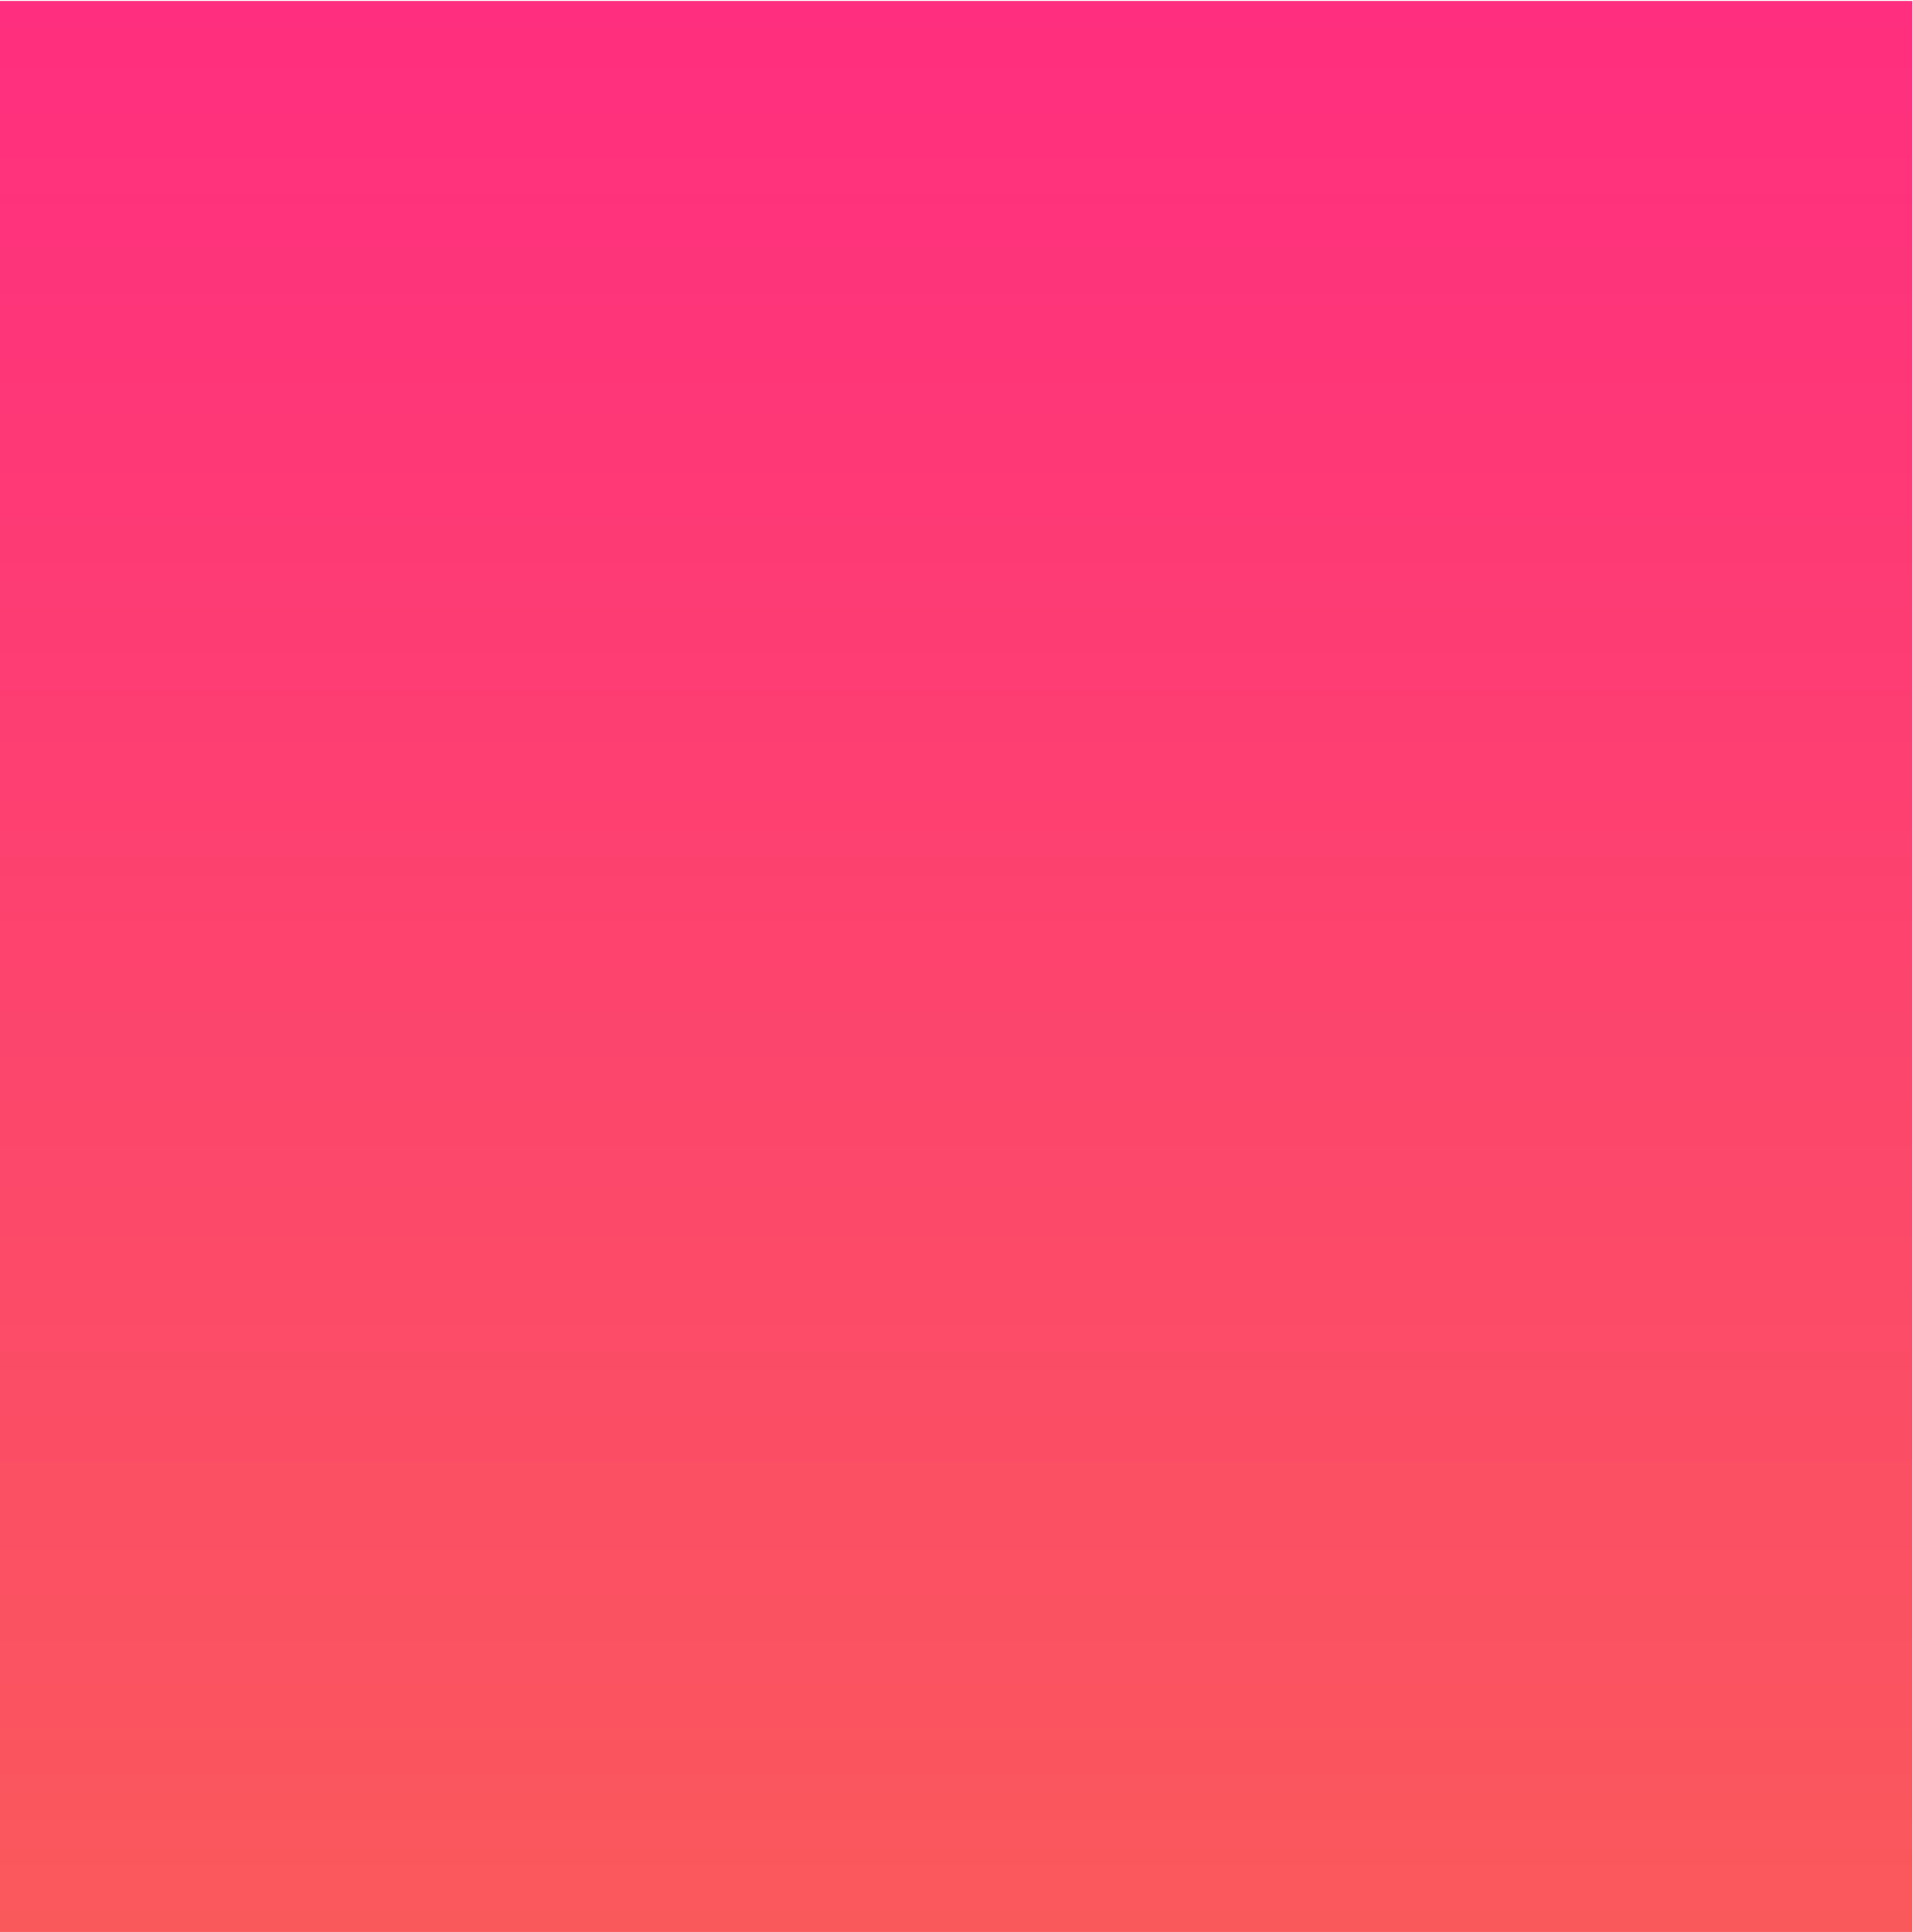
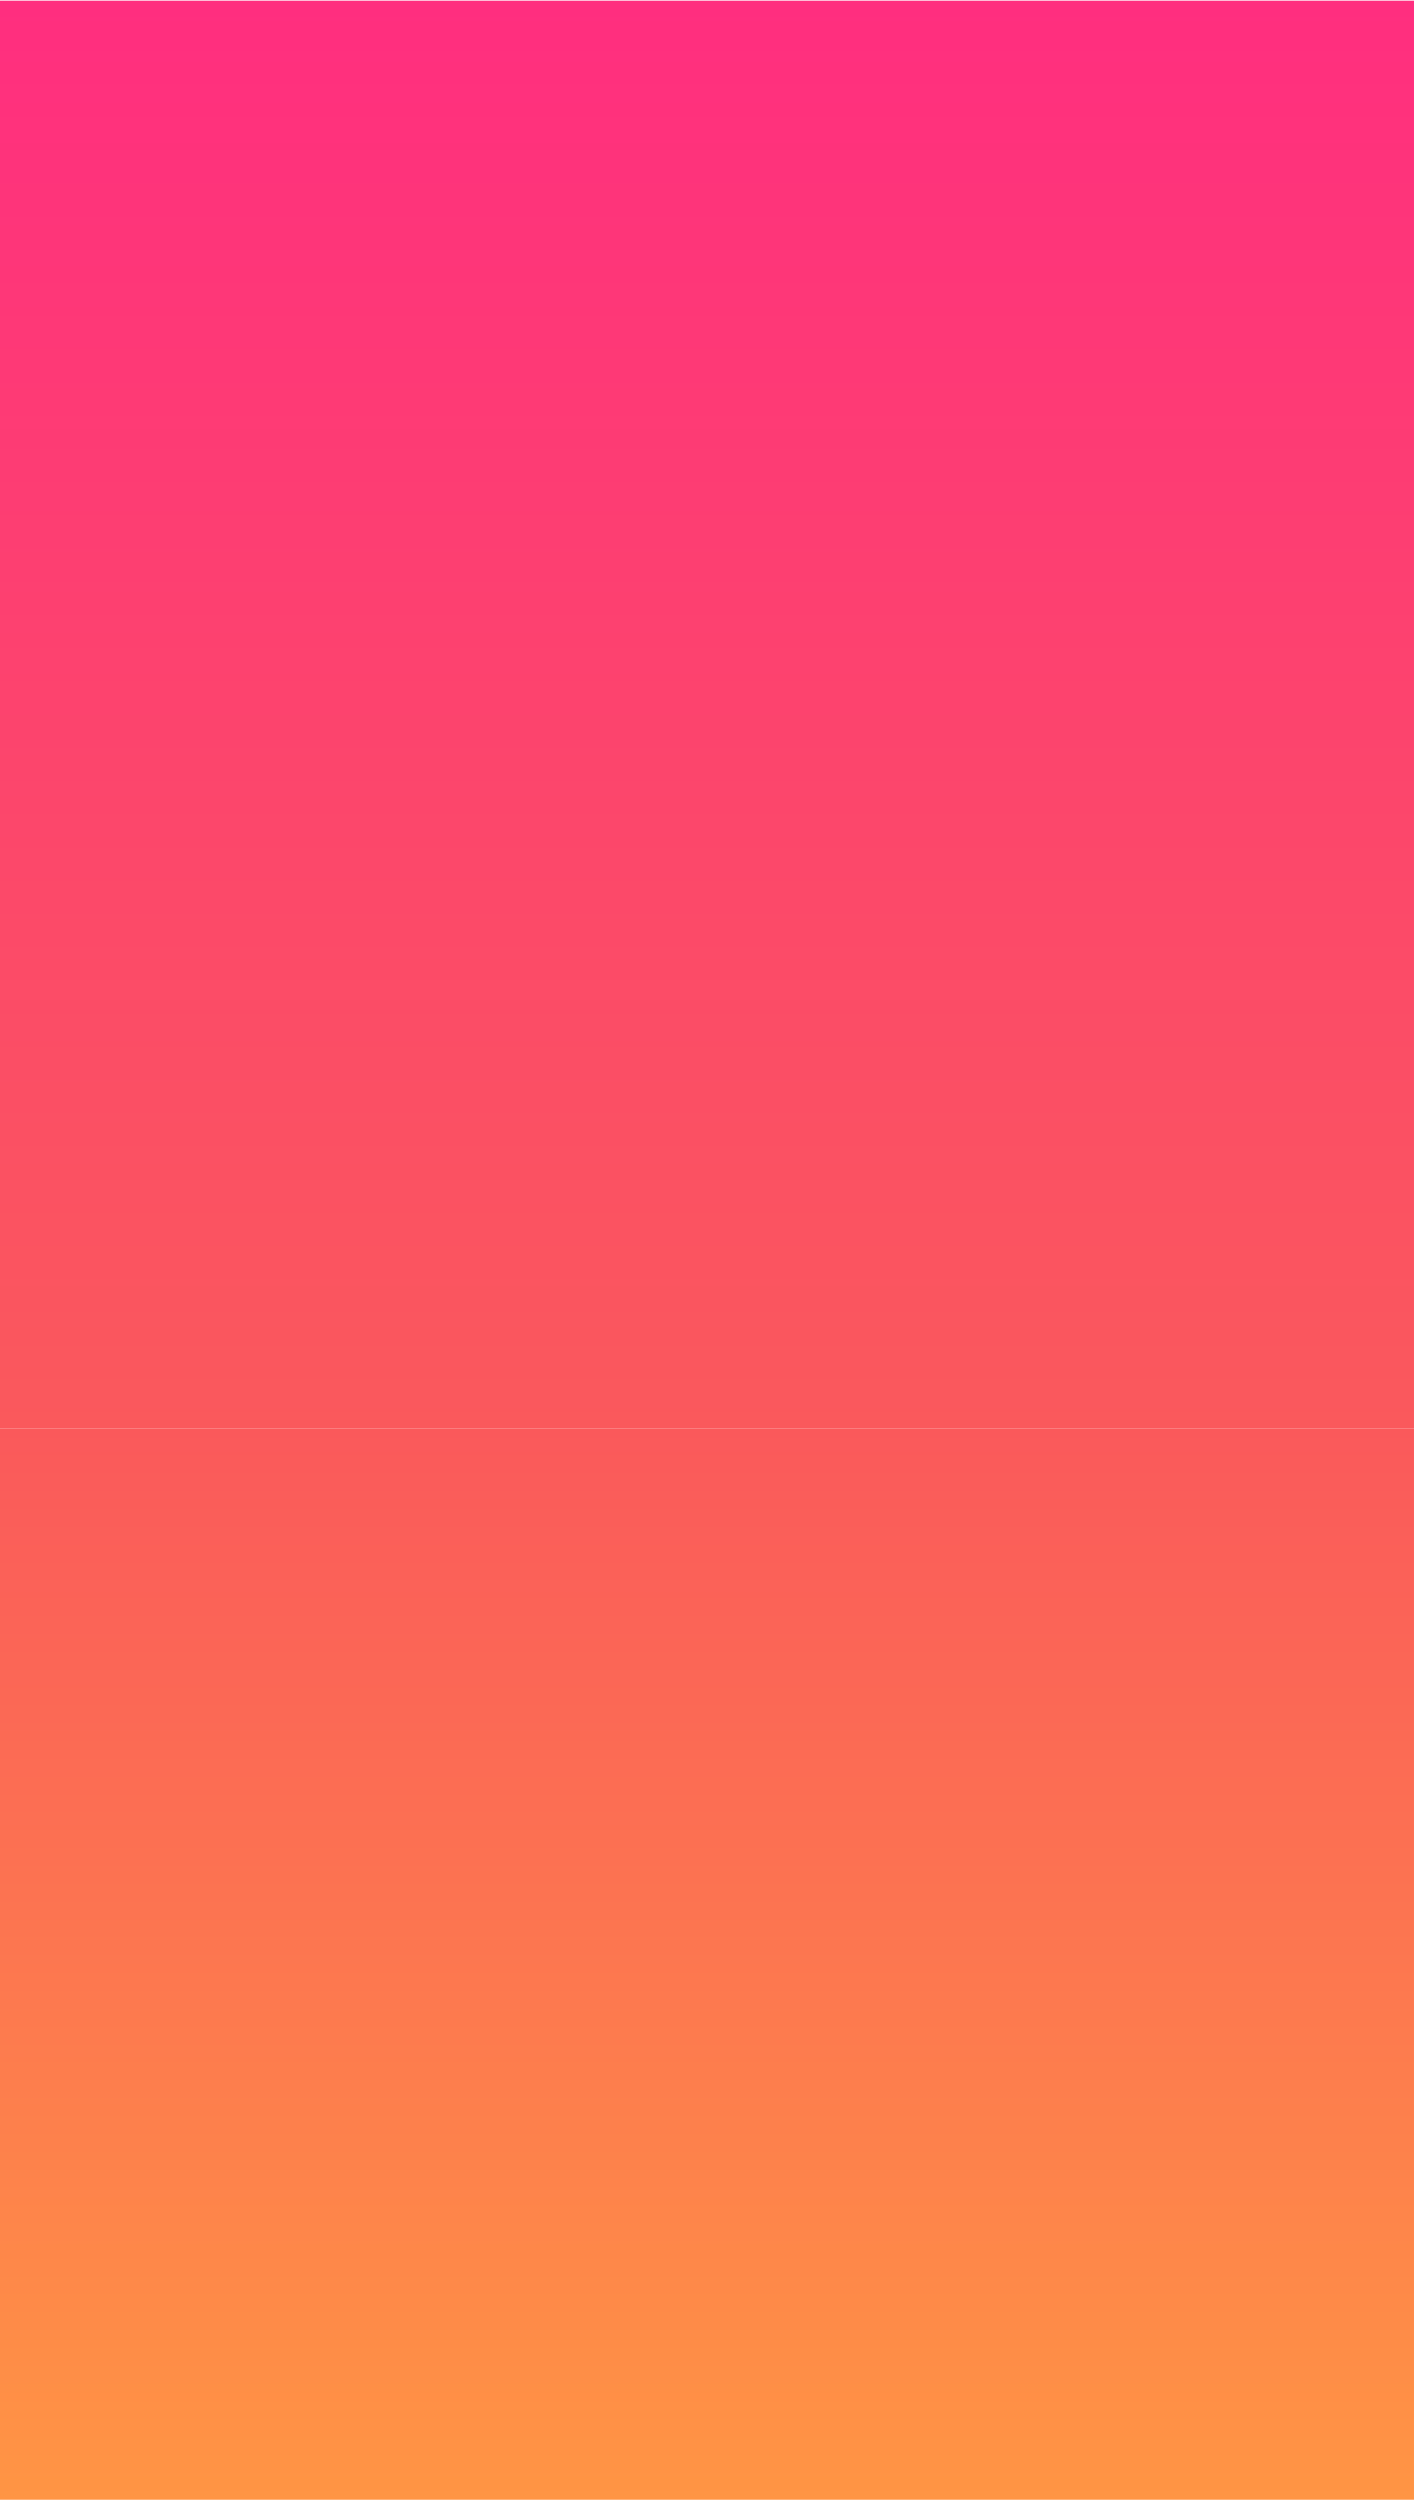
- <svg xmlns="http://www.w3.org/2000/svg" width="1440" height="1455" viewBox="0 0 1440 1455" fill="none">
-   <rect width="1440" height="1454.27" transform="translate(0 0.699219)" fill="url(#paint0_linear_144_4)" />
+ <svg xmlns="http://www.w3.org/2000/svg" width="1440" height="2546" viewBox="0 0 1440 2546" fill="none">
+   <rect width="1440" height="1454.27" transform="translate(0 0.699219)" fill="url(#paint0_linear_2017_8)" />
+   <rect width="1440" height="1090.75" transform="translate(0 1454.97)" fill="url(#paint1_linear_2017_8)" />
  <defs>
-     <linearGradient id="paint0_linear_144_4" x1="720" y1="0" x2="720" y2="1454.27" gradientUnits="userSpaceOnUse">
+     <linearGradient id="paint0_linear_2017_8" x1="720" y1="0" x2="720" y2="1454.27" gradientUnits="userSpaceOnUse">
      <stop stop-color="#FF2E7F" />
      <stop offset="1" stop-color="#FA595C" />
    </linearGradient>
+     <linearGradient id="paint1_linear_2017_8" x1="720" y1="0" x2="720" y2="1090.75" gradientUnits="userSpaceOnUse">
+       <stop stop-color="#FA595B" />
+       <stop offset="1" stop-color="#FF9544" />
+     </linearGradient>
  </defs>
</svg>
